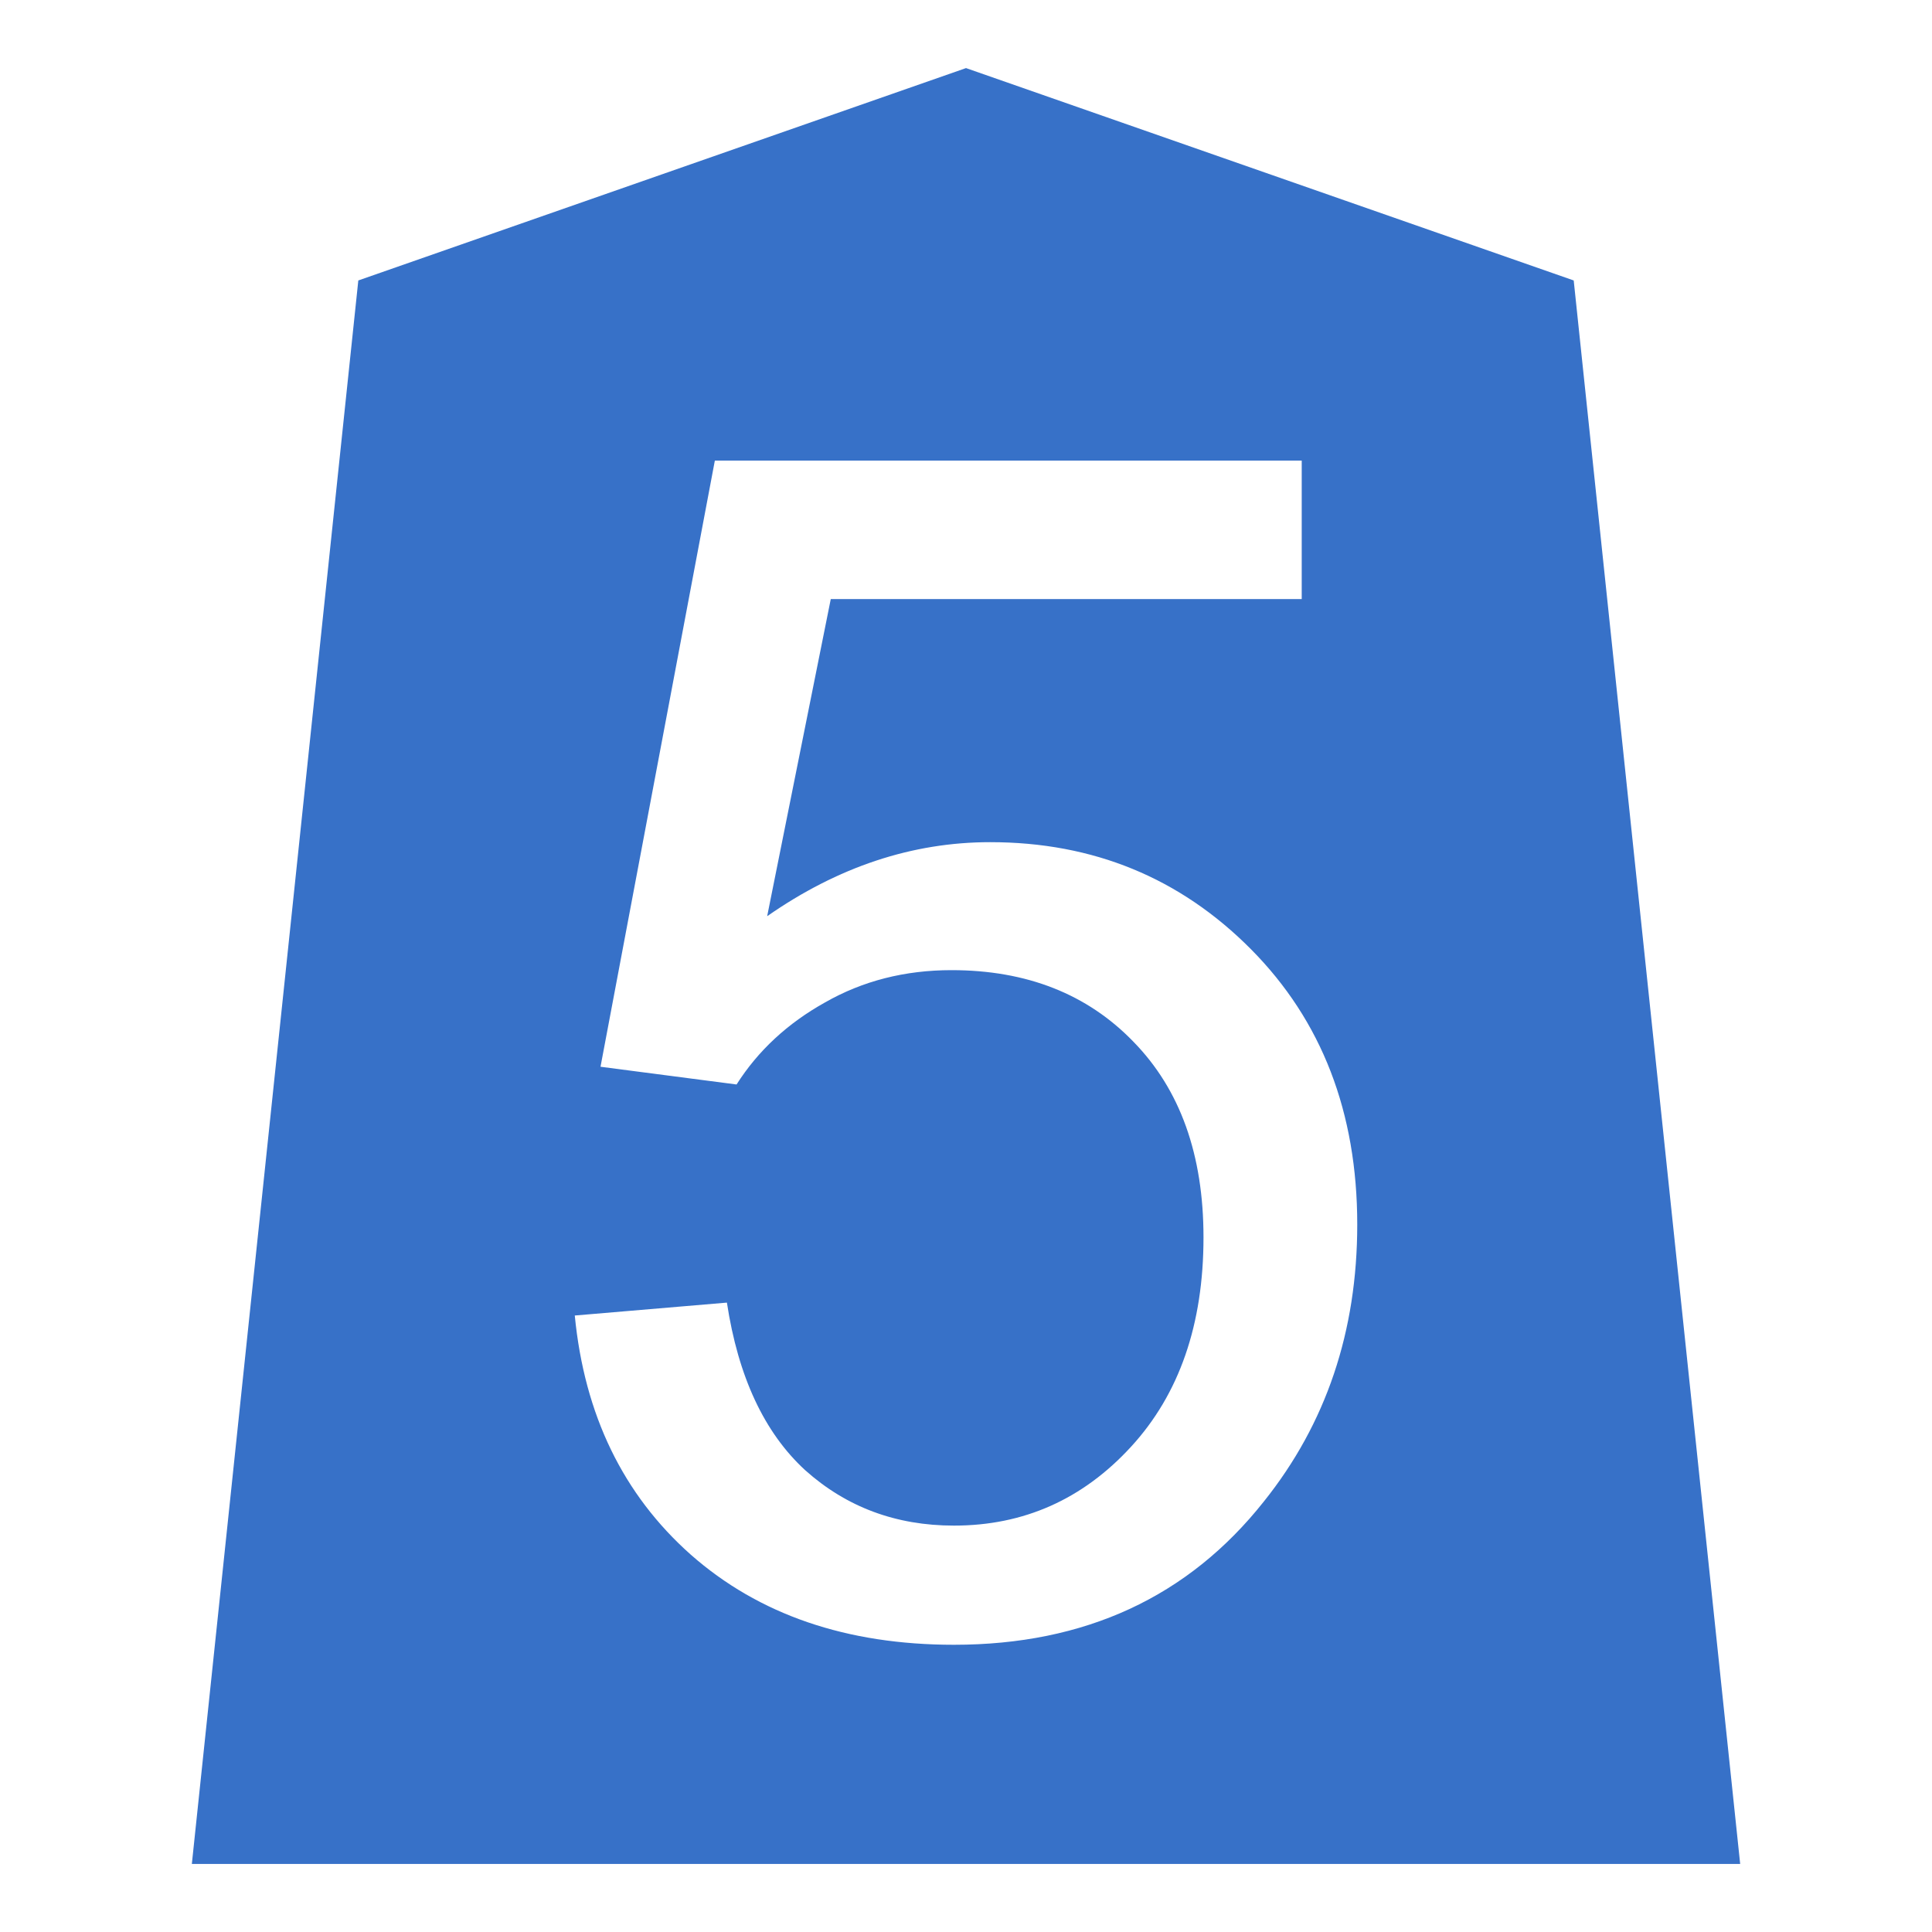
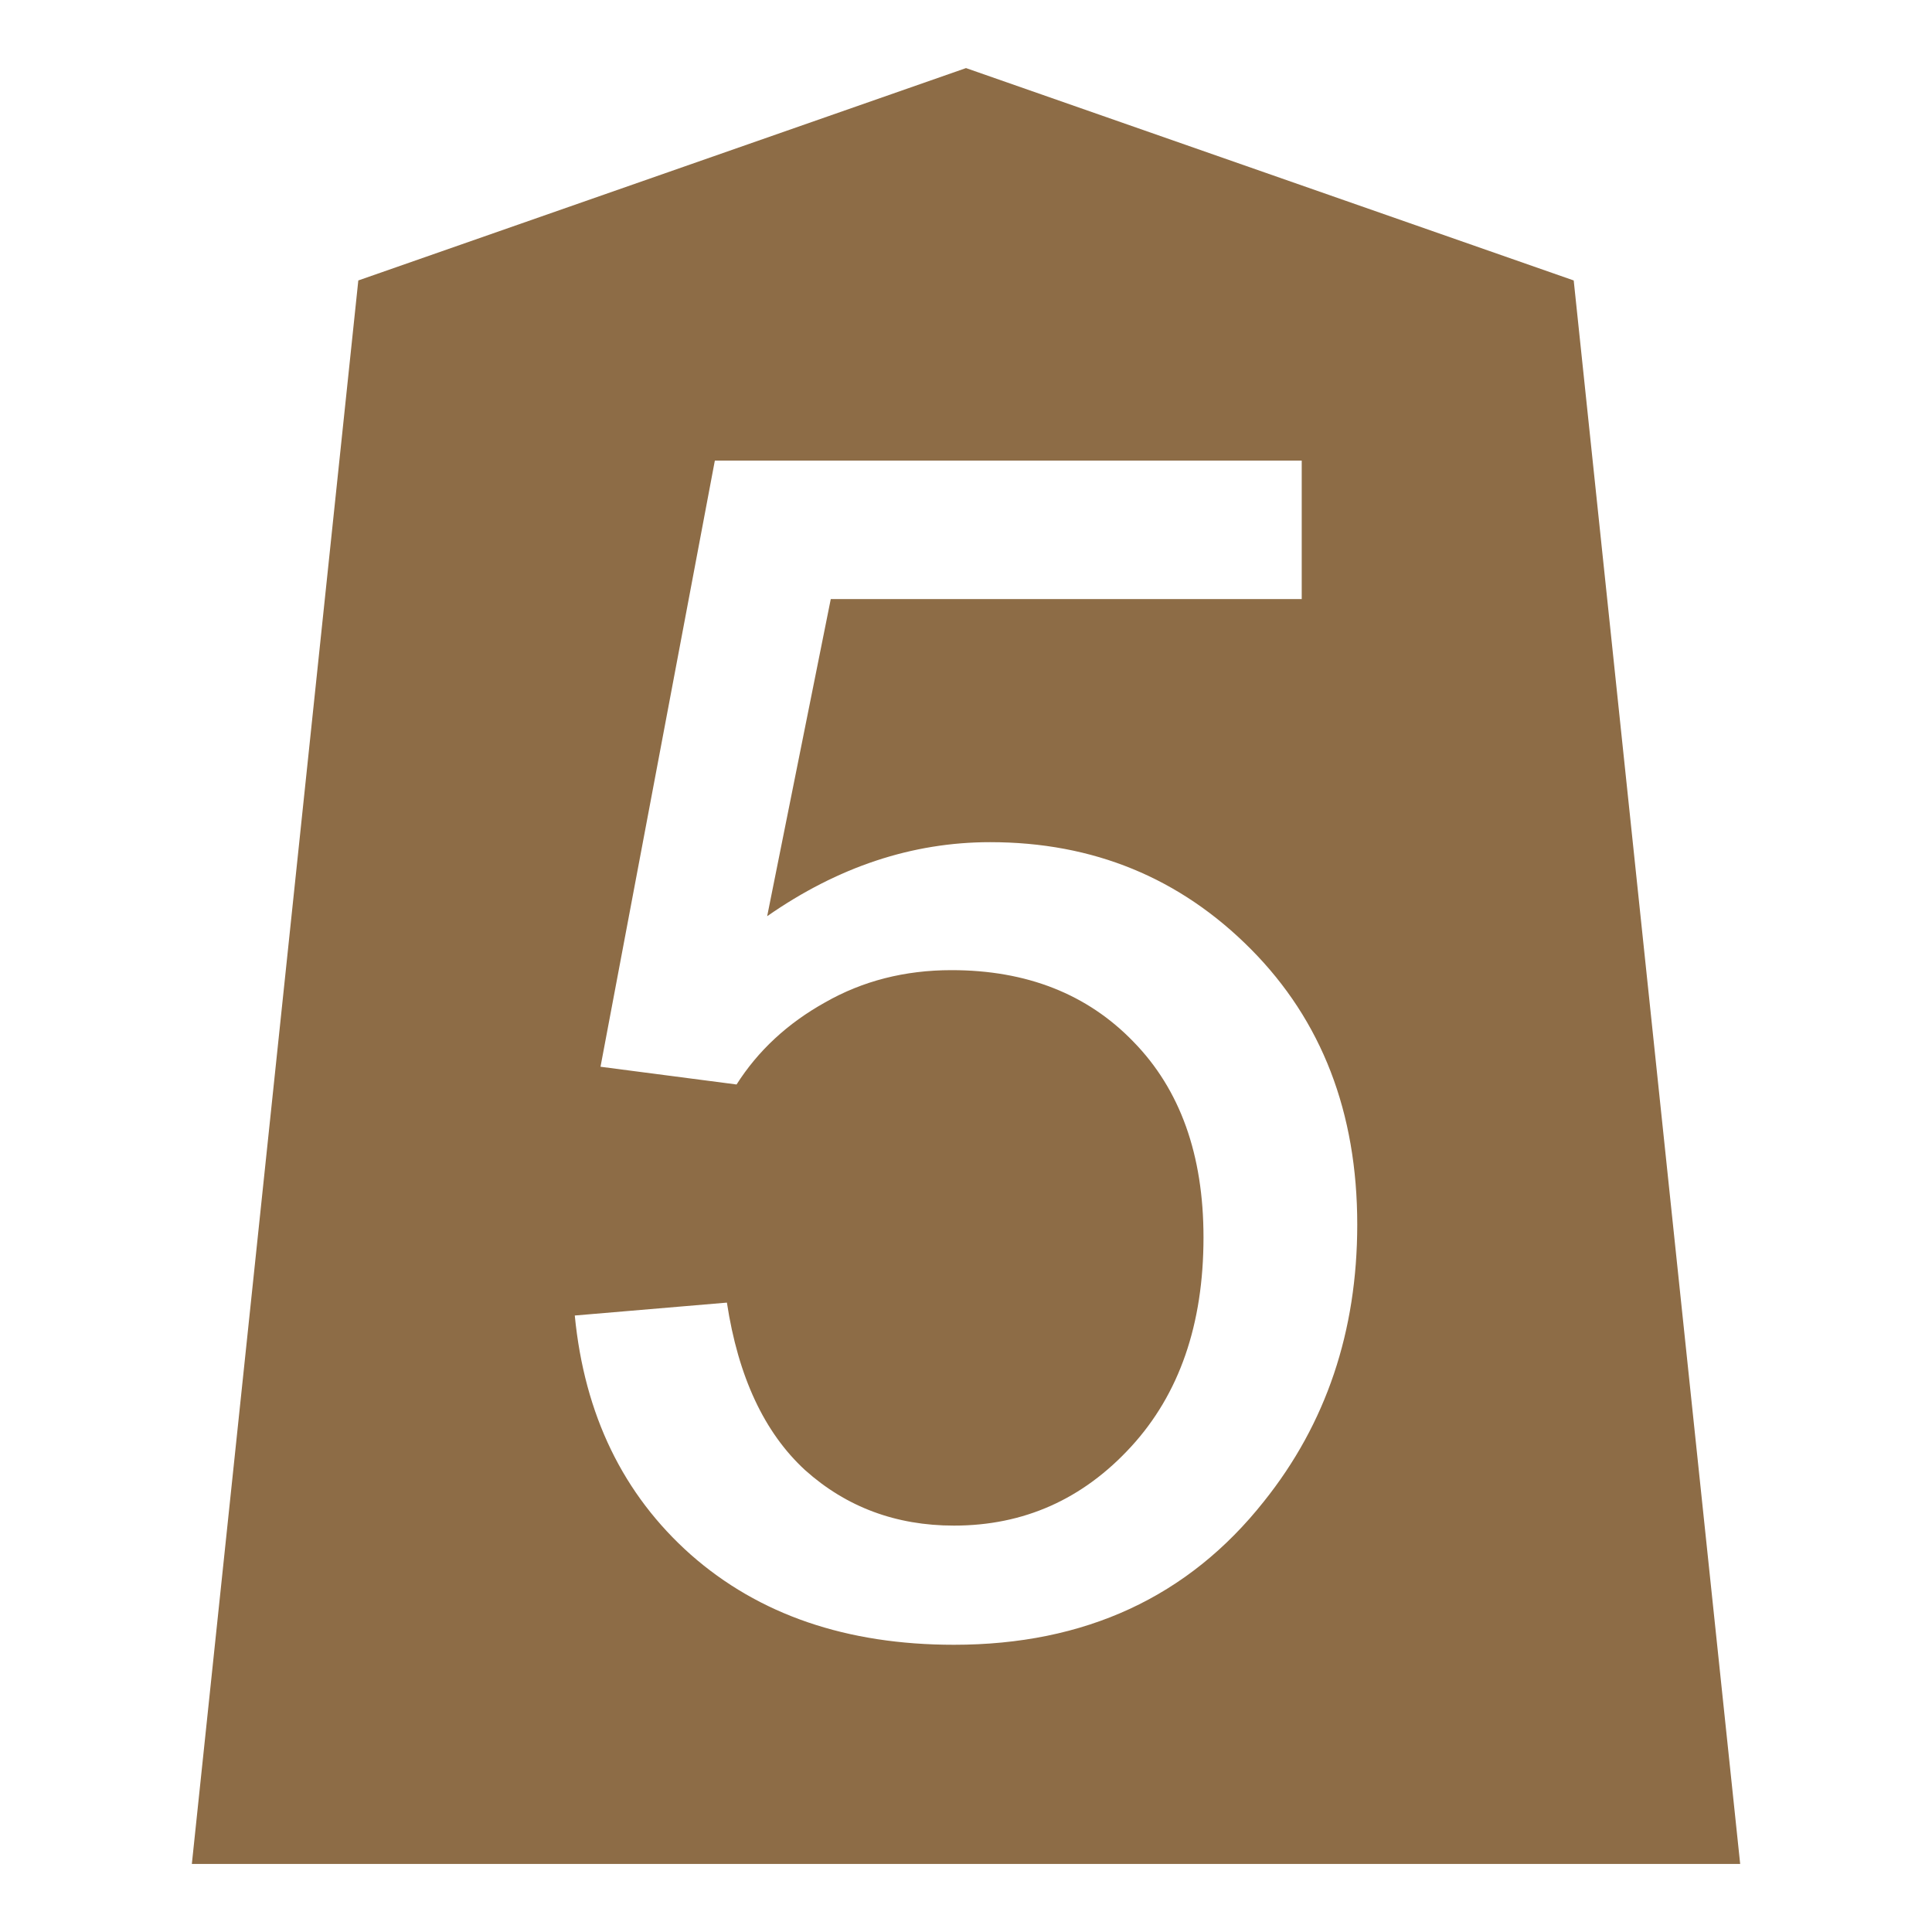
<svg xmlns="http://www.w3.org/2000/svg" width="50" height="50" viewBox="0 0 13.229 13.229" version="1.1" id="svg1579">
  <defs id="defs1573">
    </defs>
  <g id="layer1" transform="translate(0,-283.7708)">
-     <path style="fill:#3771c8;fill-opacity:1;fill-rule:nonzero;stroke:none;stroke-width:0.934;stroke-opacity:0.487" d="M 25 1.762 L 9.273 7.258 L 4.965 48.238 L 45.035 48.238 L 40.727 7.258 L 25 1.762 z M 18.5 11.92 L 33.688 11.92 L 33.688 15.504 L 21.5 15.504 L 19.854 23.711 C 21.687 22.433 23.611 21.795 25.625 21.795 C 28.292 21.795 30.542 22.719 32.375 24.566 C 34.208 26.414 35.125 28.789 35.125 31.691 C 35.125 34.455 34.32 36.844 32.709 38.857 C 30.751 41.33 28.076 42.566 24.688 42.566 C 21.91 42.566 19.639 41.788 17.875 40.232 C 16.125 38.677 15.125 36.614 14.875 34.045 L 18.812 33.711 C 19.104 35.628 19.778 37.073 20.834 38.045 C 21.903 39.003 23.188 39.482 24.688 39.482 C 26.493 39.482 28.021 38.803 29.271 37.441 C 30.521 36.08 31.146 34.273 31.146 32.023 C 31.146 29.885 30.542 28.197 29.334 26.961 C 28.14 25.725 26.569 25.107 24.625 25.107 C 23.417 25.107 22.326 25.386 21.354 25.941 C 20.381 26.483 19.618 27.191 19.062 28.066 L 15.541 27.607 L 18.5 11.92 z " transform="matrix(0.2645833,0,0,0.2645833,0,283.7708)" id="path3112" />
+     <path style="fill:#8d6c46;fill-opacity:1;fill-rule:nonzero;stroke:none;stroke-width:0.934;stroke-opacity:0.487" d="M 25 1.762 L 9.273 7.258 L 4.965 48.238 L 45.035 48.238 L 40.727 7.258 L 25 1.762 z M 18.5 11.92 L 33.688 11.92 L 33.688 15.504 L 21.5 15.504 L 19.854 23.711 C 21.687 22.433 23.611 21.795 25.625 21.795 C 28.292 21.795 30.542 22.719 32.375 24.566 C 34.208 26.414 35.125 28.789 35.125 31.691 C 35.125 34.455 34.32 36.844 32.709 38.857 C 30.751 41.33 28.076 42.566 24.688 42.566 C 21.91 42.566 19.639 41.788 17.875 40.232 C 16.125 38.677 15.125 36.614 14.875 34.045 L 18.812 33.711 C 19.104 35.628 19.778 37.073 20.834 38.045 C 21.903 39.003 23.188 39.482 24.688 39.482 C 26.493 39.482 28.021 38.803 29.271 37.441 C 30.521 36.08 31.146 34.273 31.146 32.023 C 31.146 29.885 30.542 28.197 29.334 26.961 C 28.14 25.725 26.569 25.107 24.625 25.107 C 23.417 25.107 22.326 25.386 21.354 25.941 C 20.381 26.483 19.618 27.191 19.062 28.066 L 15.541 27.607 L 18.5 11.92 z " transform="matrix(0.2645833,0,0,0.2645833,0,283.7708)" id="path3112" />
  </g>
</svg>
